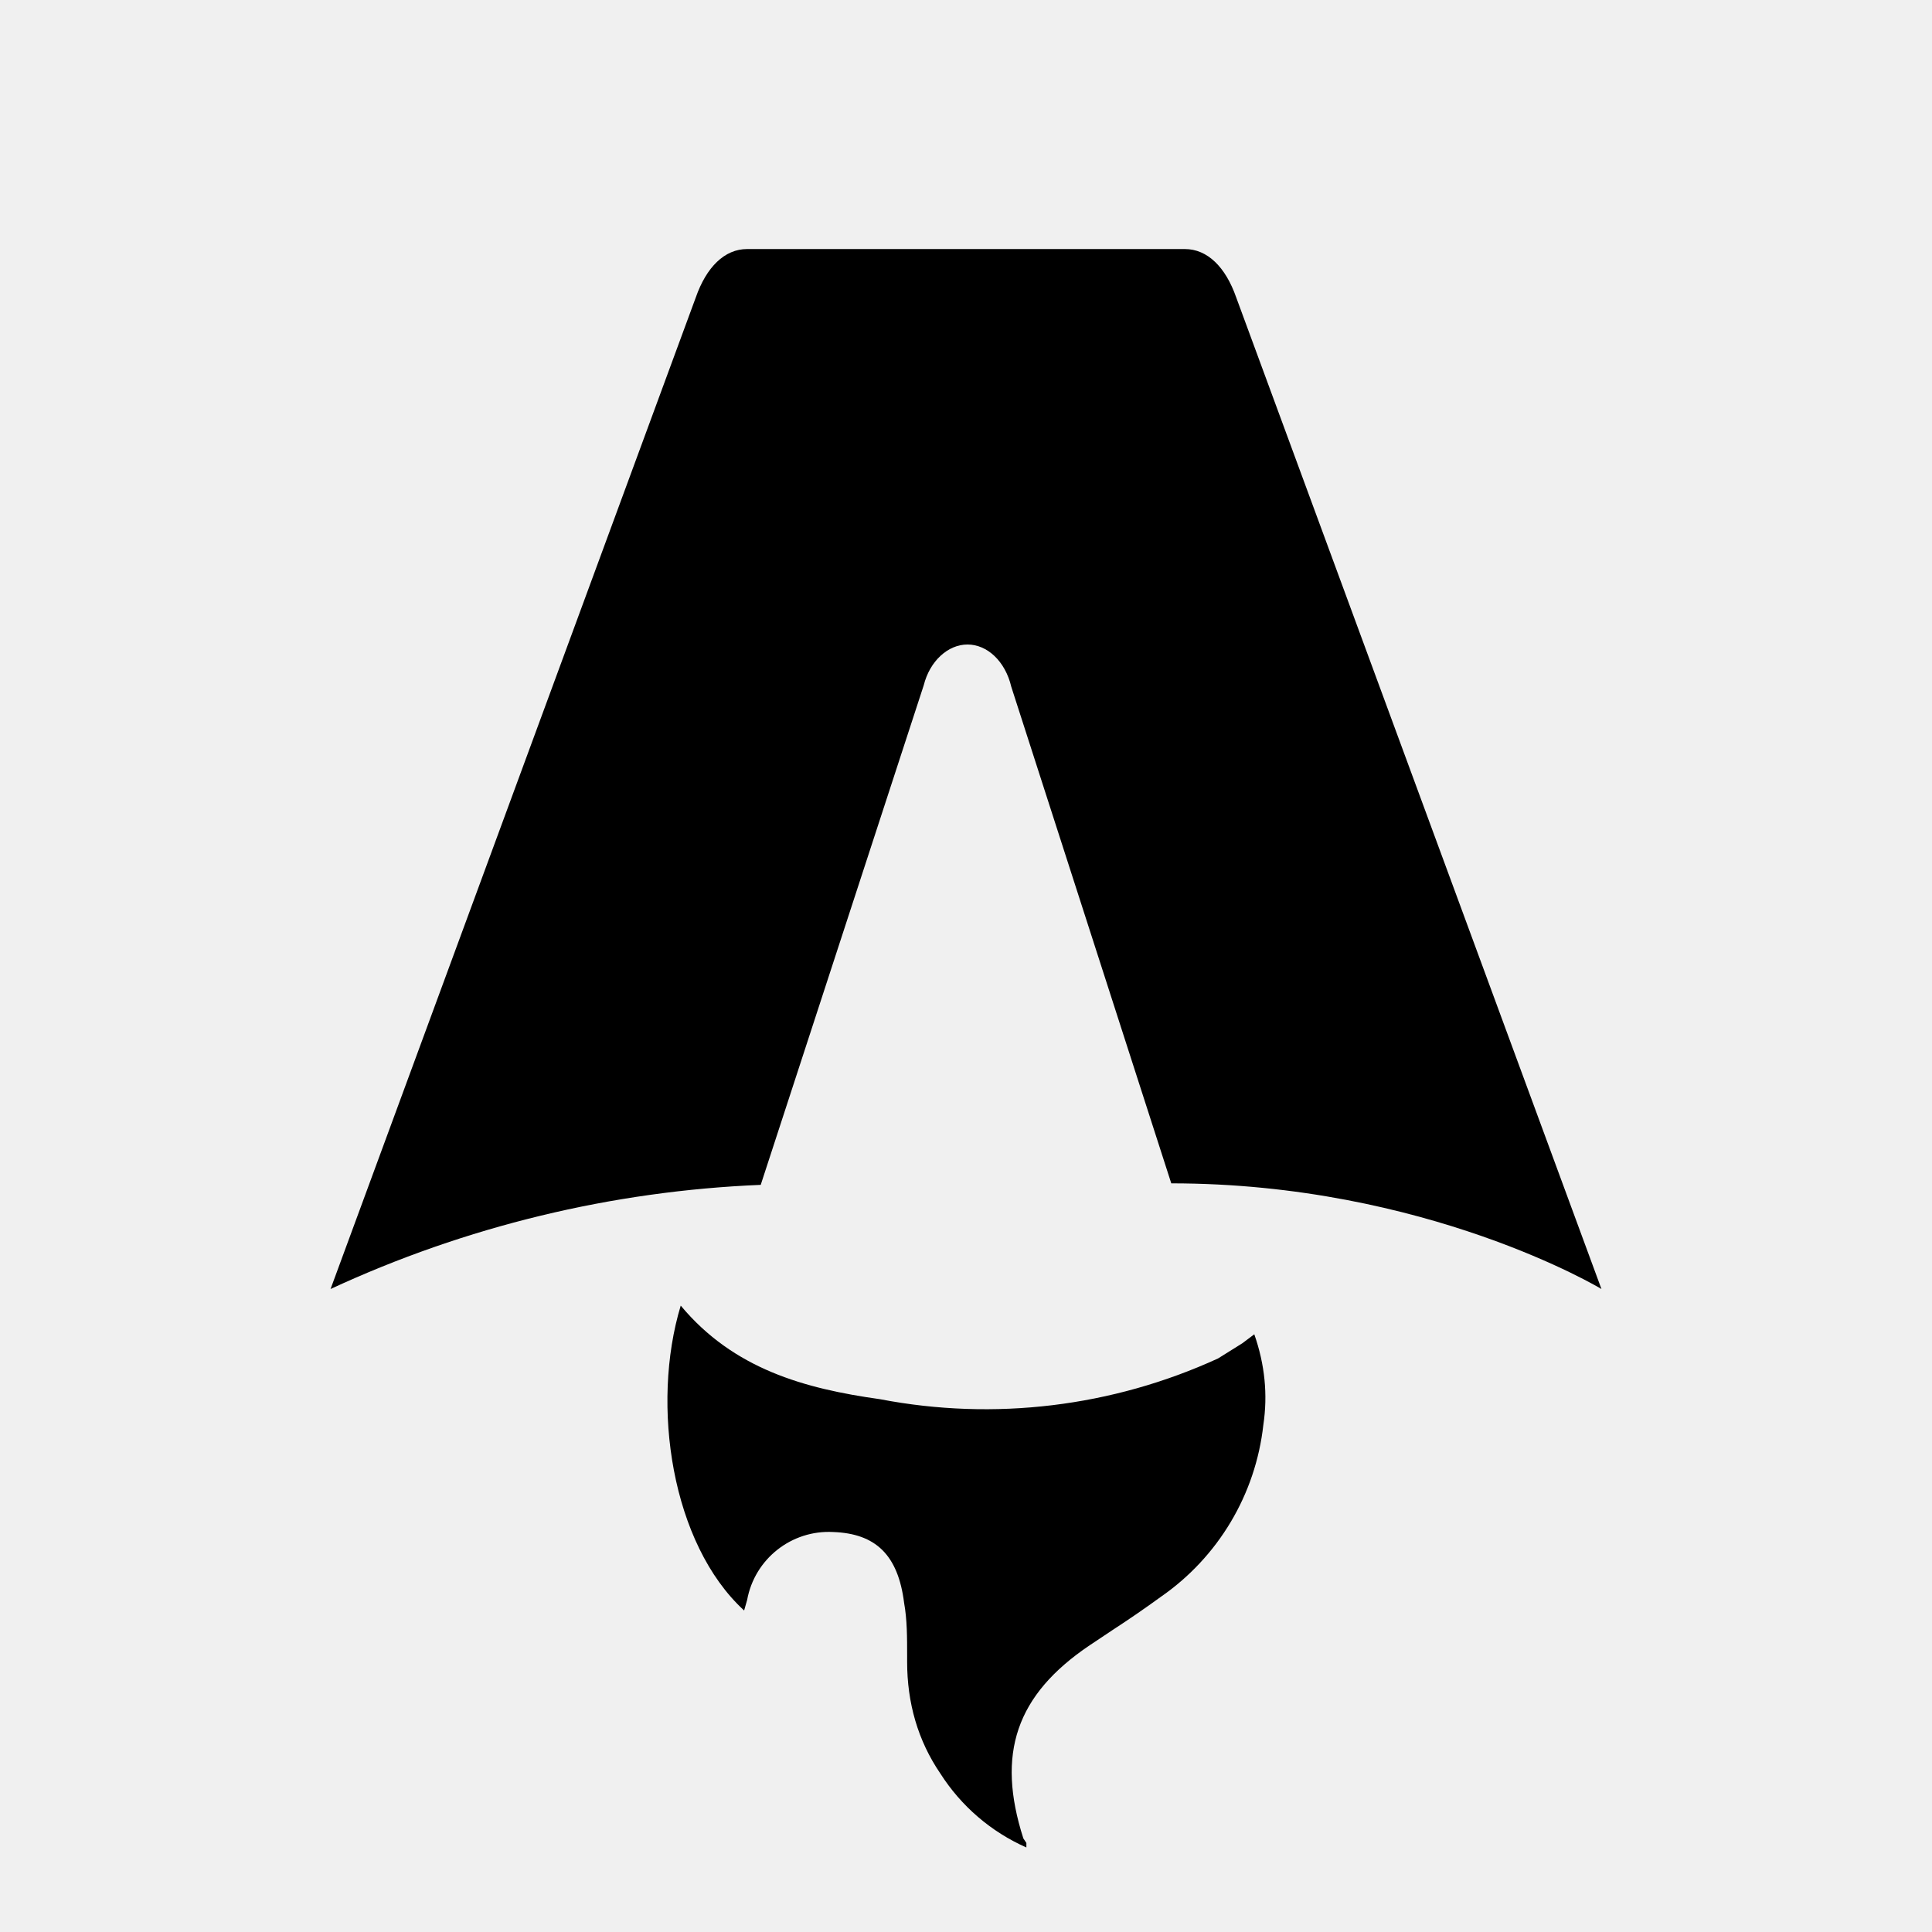
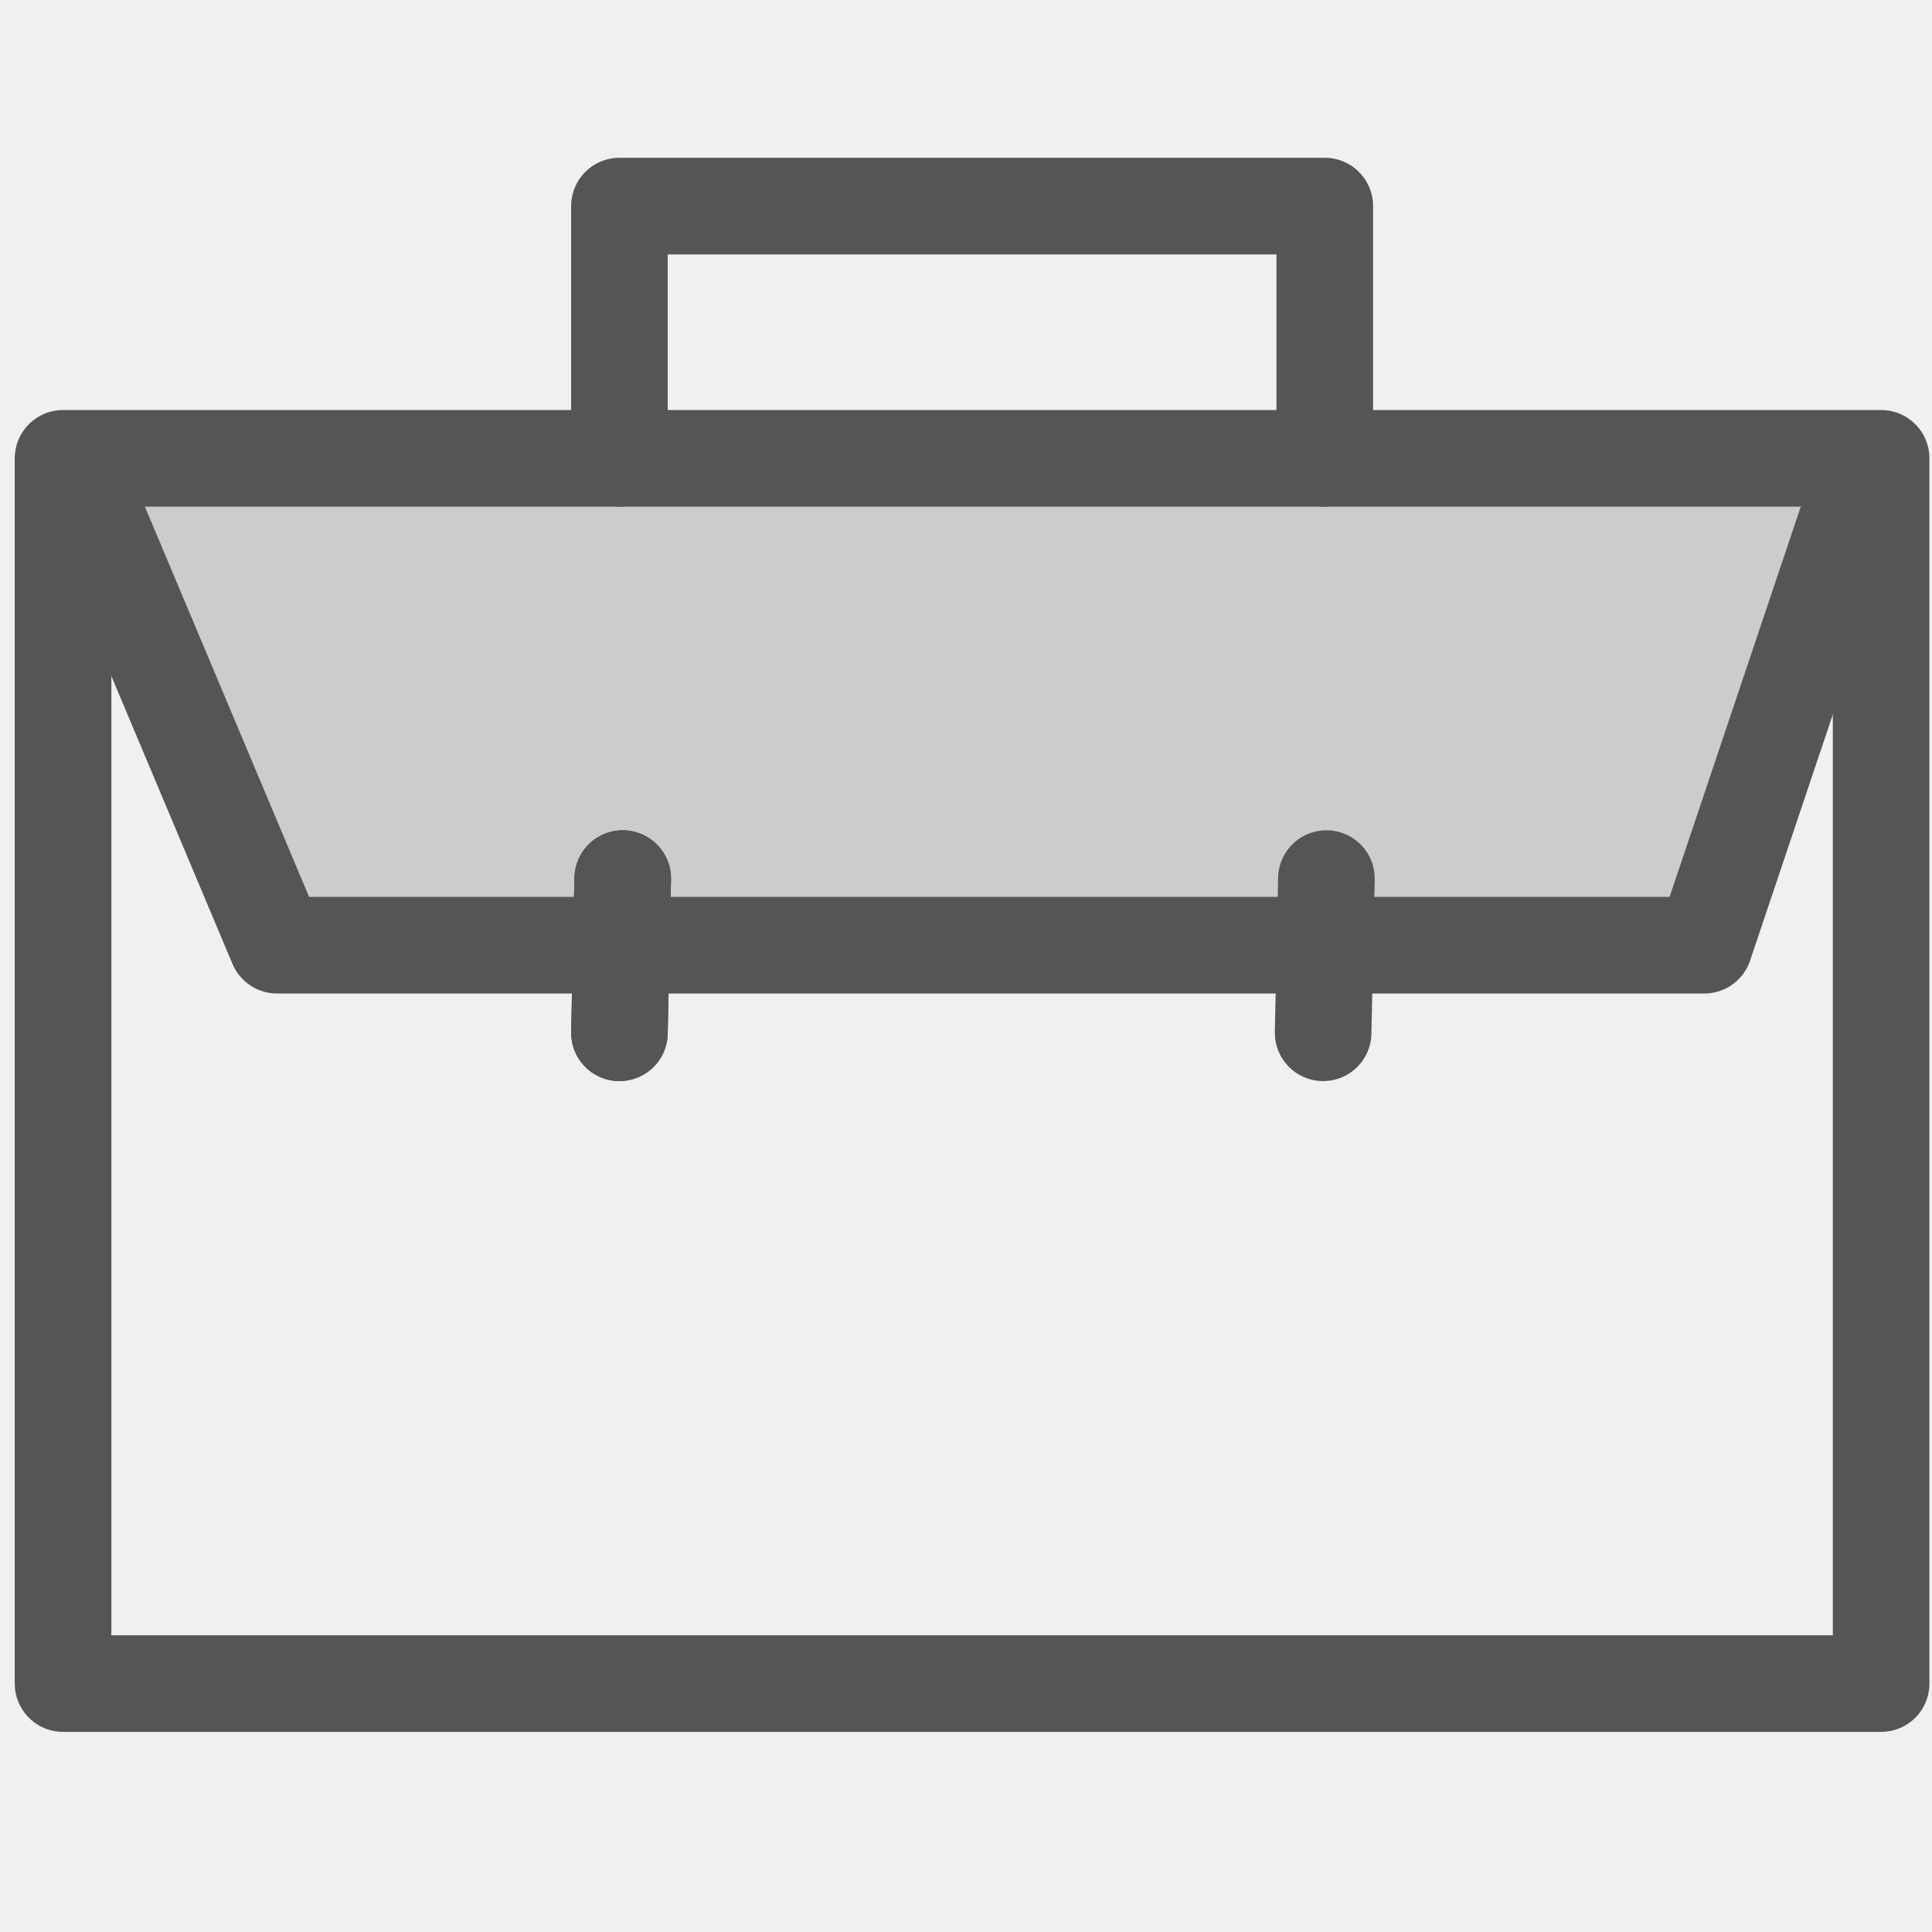
- <svg xmlns="http://www.w3.org/2000/svg" fill="none" viewBox="0 0 128 128">
-   <path d="M50.4 78.5a75.1 75.1 0 0 0-28.5 6.9l24.2-65.7c.7-2 1.9-3.2 3.4-3.2h29c1.5 0 2.7 1.2 3.4 3.2l24.2 65.7s-11.6-7-28.5-7L67 45.5c-.4-1.7-1.6-2.8-2.9-2.8-1.3 0-2.5 1.1-2.9 2.7L50.4 78.5Zm-1.1 28.2Zm-4.2-20.2c-2 6.6-.6 15.8 4.2 20.2a17.5 17.5 0 0 1 .2-.7 5.5 5.5 0 0 1 5.7-4.5c2.8.1 4.3 1.5 4.7 4.7.2 1.1.2 2.3.2 3.5v.4c0 2.7.7 5.2 2.2 7.4a13 13 0 0 0 5.7 4.9v-.3l-.2-.3c-1.8-5.6-.5-9.5 4.4-12.8l1.5-1a73 73 0 0 0 3.2-2.2 16 16 0 0 0 6.8-11.4c.3-2 .1-4-.6-6l-.8.6-1.6 1a37 37 0 0 1-22.4 2.7c-5-.7-9.7-2-13.2-6.2Z" />
-   <style>
-         path { fill: #000; }
-         @media (prefers-color-scheme: dark) {
-             path { fill: #FFF; }
-         }
-     </style>
+ <svg xmlns="http://www.w3.org/2000/svg" version="1.1" id="Layer_1" width="800px" height="800px" viewBox="0 0 60 60" enable-background="new 0 0 60 60" xml:space="preserve">
+   <g>
+     <polygon fill="#CCCCCC" points="41.44,28.714 19.618,28.714 9.113,28.714 3.219,14.787 19.237,14.787 41.142,14.787 57.25,14.787    52.458,28.714  " />
+     <polygon fill="none" stroke="#555555" stroke-width="3" stroke-linecap="round" stroke-linejoin="round" stroke-miterlimit="10" points="   58.42,14.234 58.42,52.285 1.958,52.285 1.958,14.234 19.237,14.234 41.142,14.234  " />
+     <polyline fill="none" stroke="#555555" stroke-width="3" stroke-linecap="round" stroke-linejoin="round" stroke-miterlimit="10" points="   41.142,14.234 41.142,6.4 19.237,6.4 19.237,14.234  " />
+     <polyline fill="none" stroke="#555555" stroke-width="3" stroke-linecap="round" stroke-linejoin="round" stroke-miterlimit="10" points="   2.873,15.737 8.603,29.354 19.672,29.354 40.787,29.354 52.929,29.354 57.506,15.737  " />
+     <path fill="none" stroke="#555555" stroke-width="3" stroke-linecap="round" stroke-linejoin="round" stroke-miterlimit="10" d="   M19.339,27.285l-0.102,4.789L19.339,27.285z" />
+     <path fill="none" stroke="#555555" stroke-width="3" stroke-linecap="round" stroke-linejoin="round" stroke-miterlimit="10" d="   M41.193,27.285l-0.102,4.789L41.193,27.285z" />
+     <path fill="none" stroke="#555555" stroke-width="3" stroke-linecap="round" stroke-linejoin="round" stroke-miterlimit="10" d="   M19.339,27.285l-0.102,4.789L19.339,27.285z" />
+   </g>
</svg>
